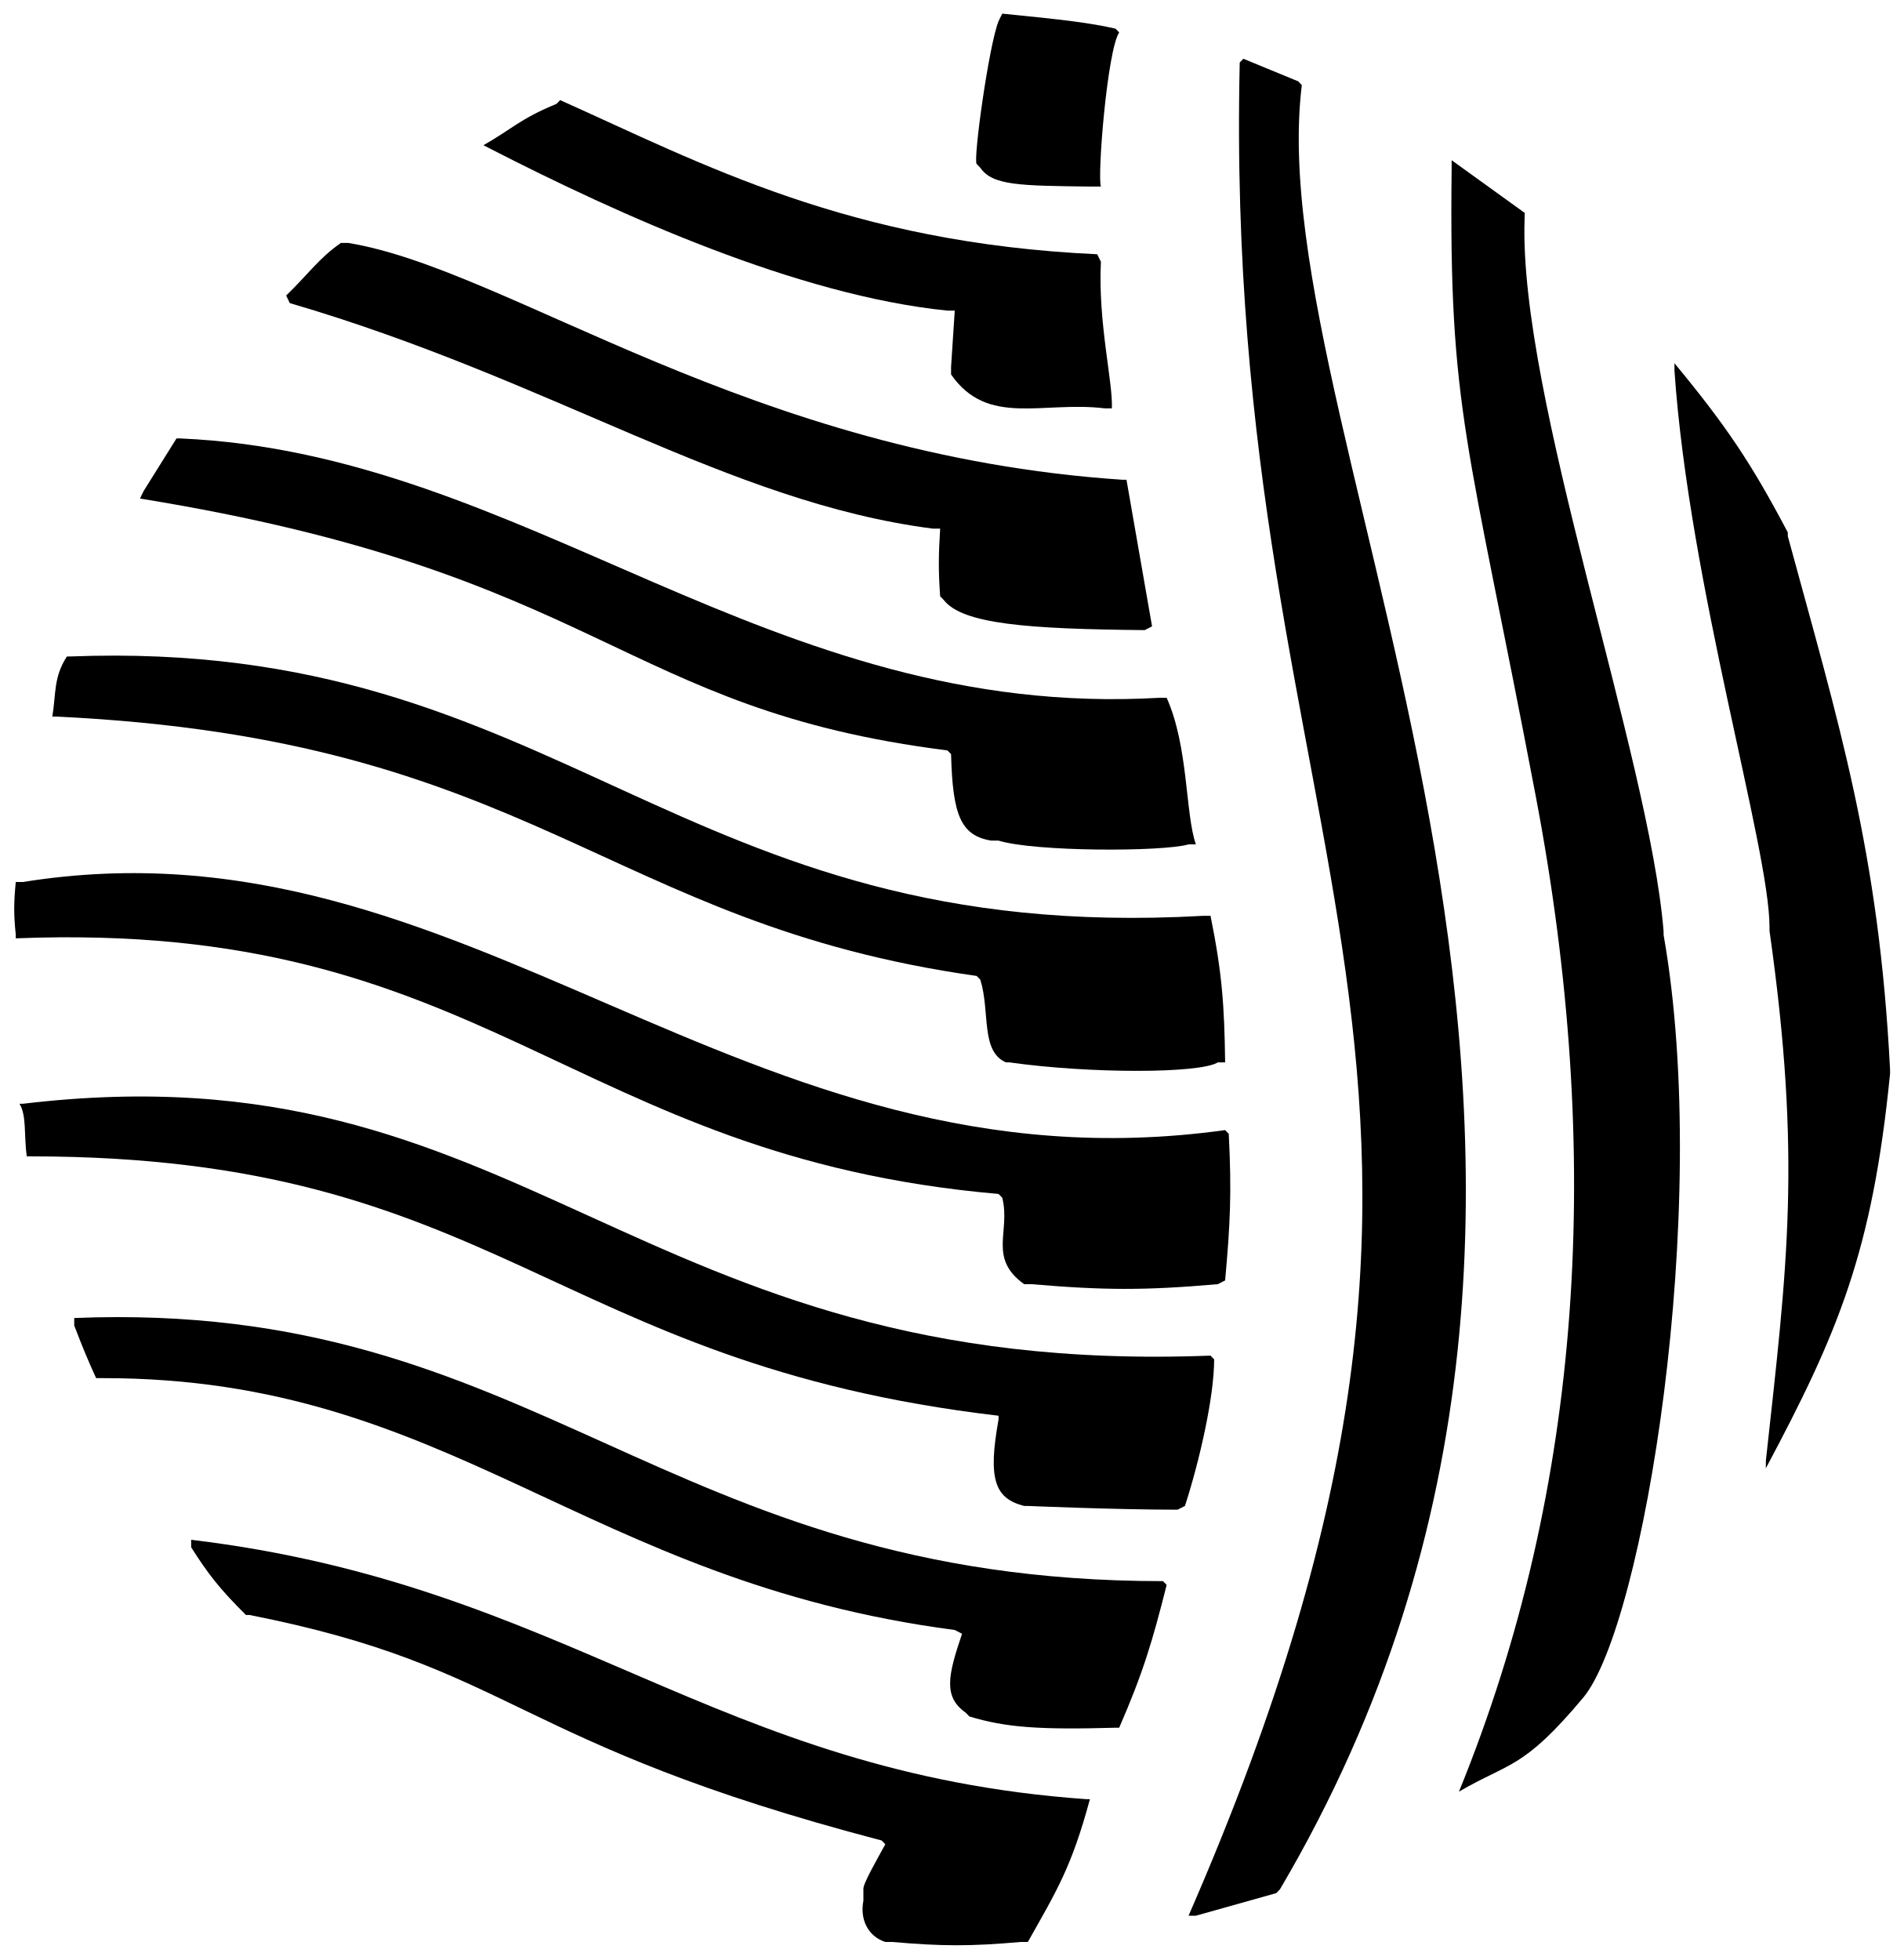
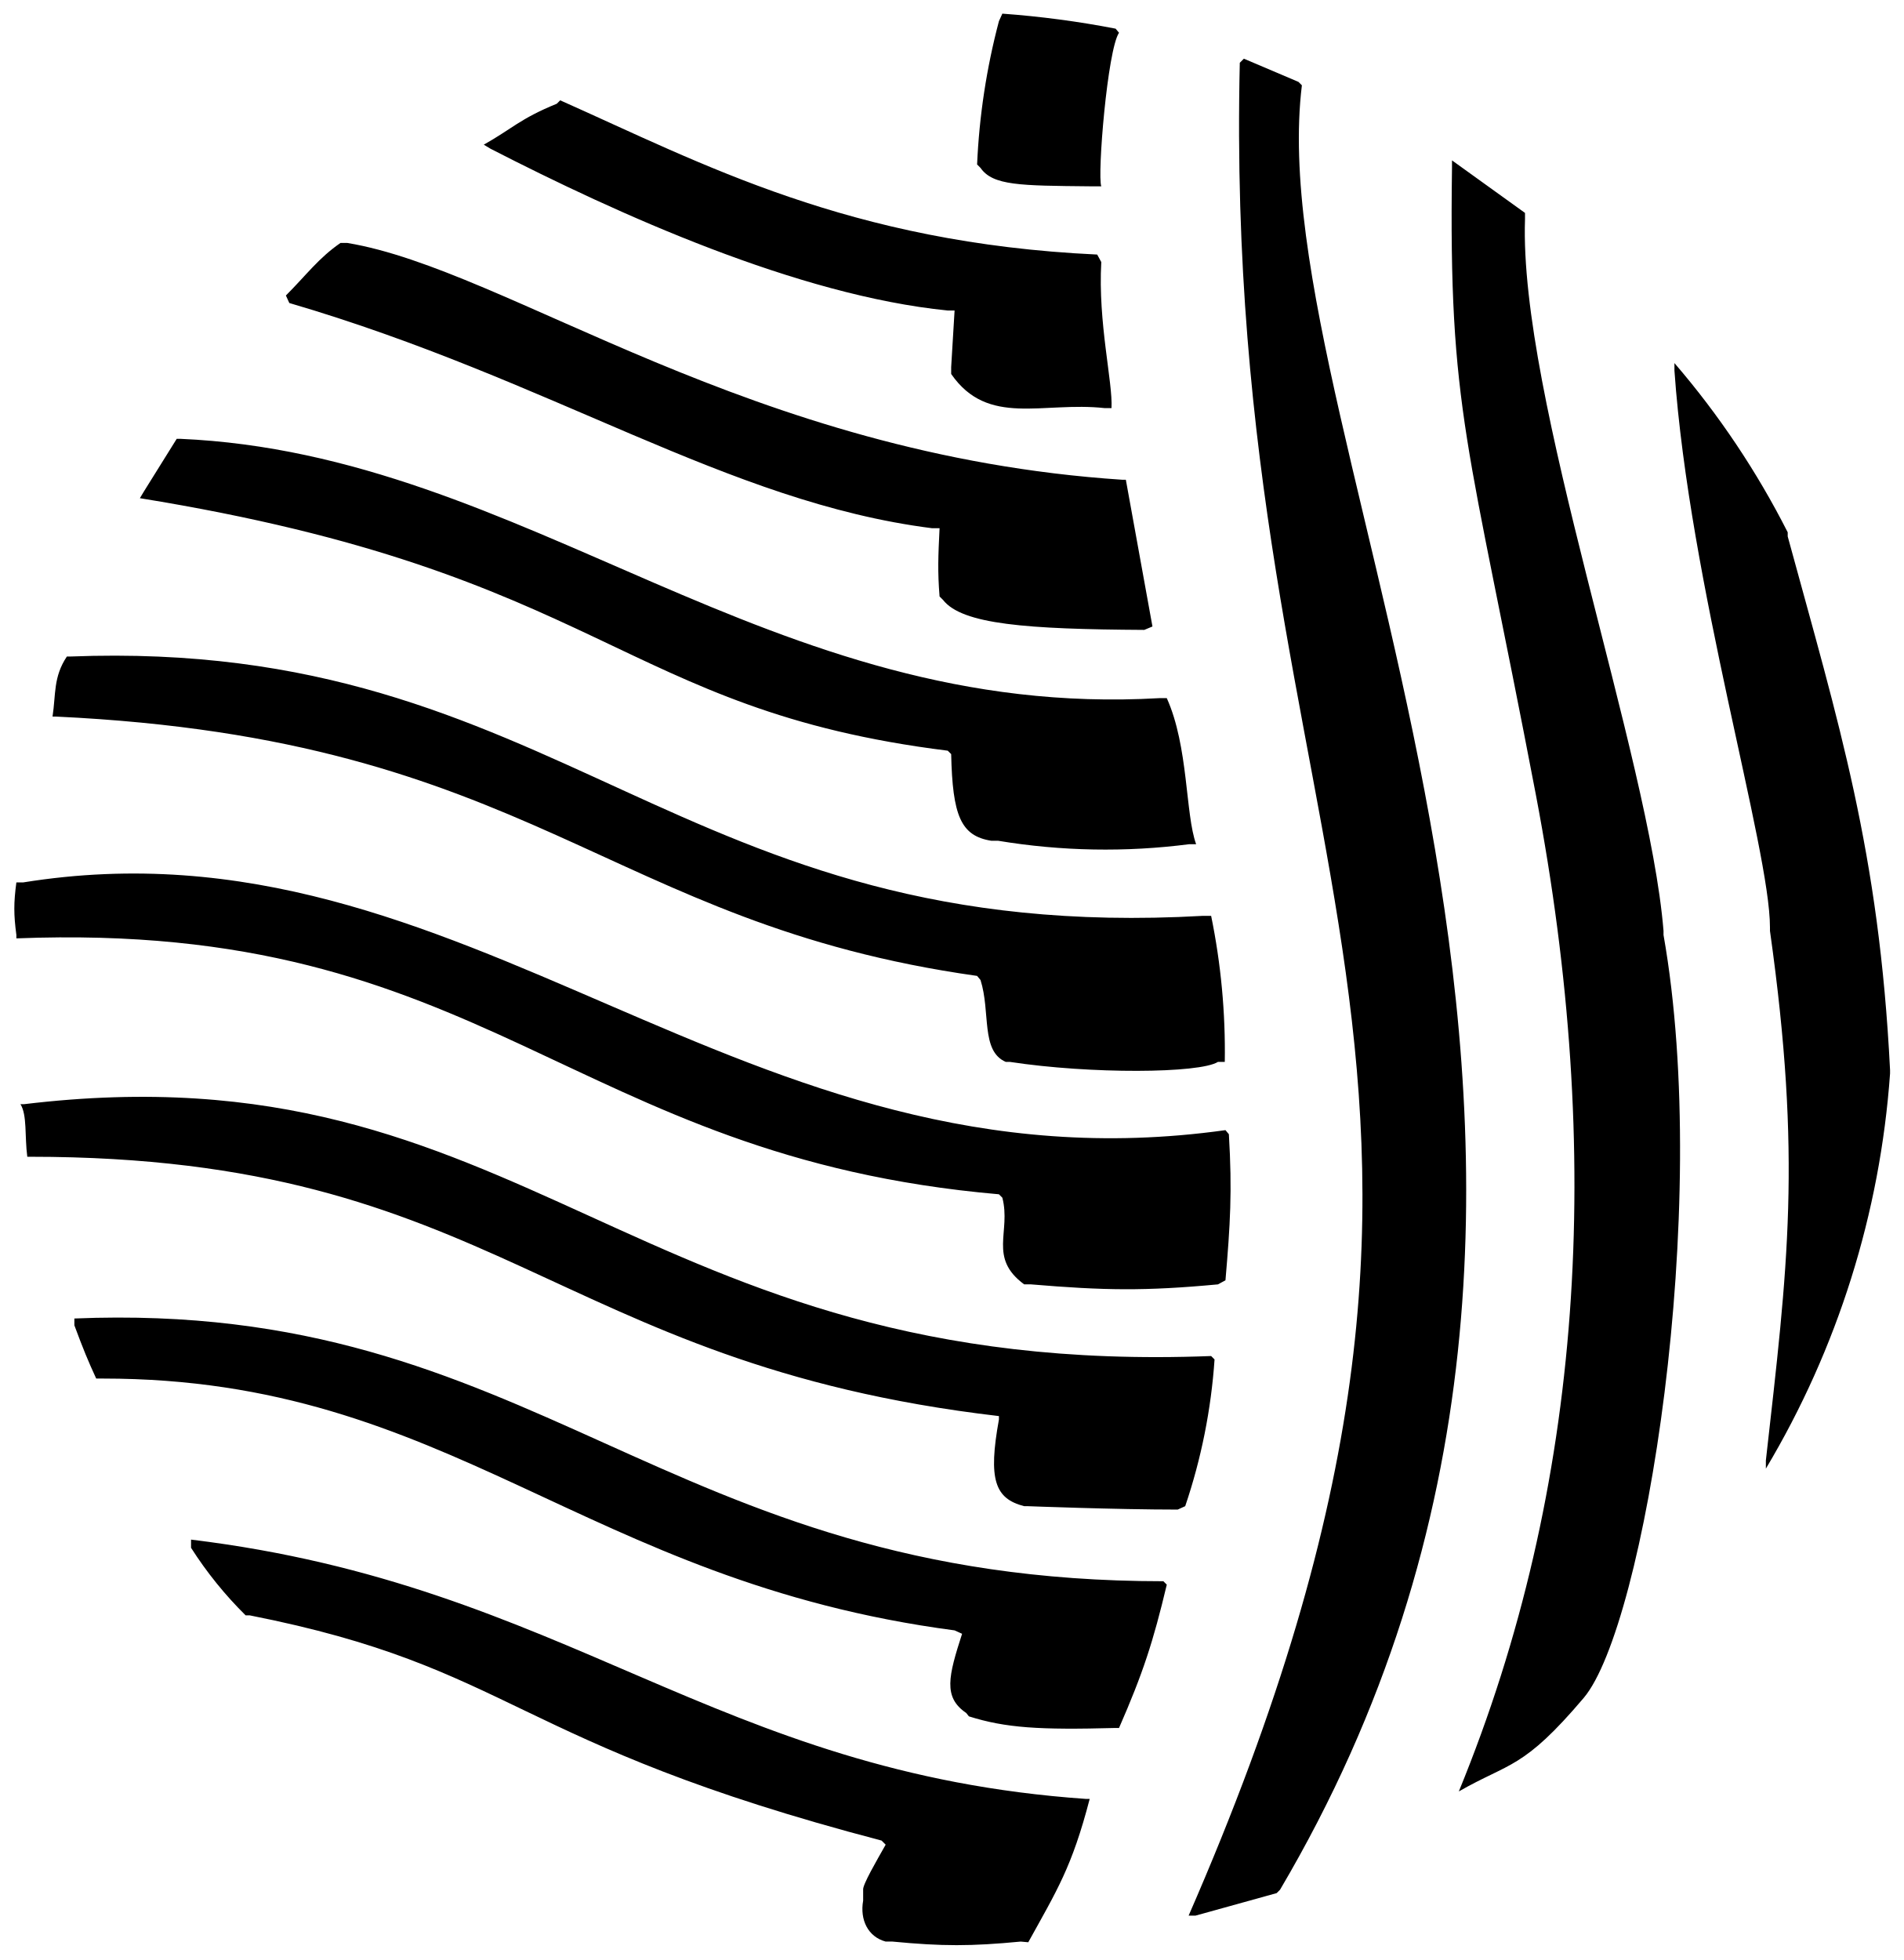
- <svg xmlns="http://www.w3.org/2000/svg" viewBox="0 0 279.03 287.23" fill="currentColor" fill-rule="nonzero">
-   <path d="M190.28 11.92L182.24 8.61L181.71 9.16C179.03 126.49 228.3 156.79 174.21 280.74L175.28 280.74L187.06 277.43L187.6 276.88C250.25 170.56 184.37 64.8 190.81 12.47L190.28 11.92" />
-   <path d="M223.48 31.2L212.77 23.48L212.77 24.59C212.34 60.37 215.1 64.16 225.08 116.58C235.07 169 232.05 217.94 213.84 262.56C221.29 258.21 223.21 259.34 232.05 248.79C240.88 238.24 250.91 177.19 243.84 137.03L243.83 136.41C241.7 110.64 222.59 58.15 223.46 32.13L223.48 31.2" />
-   <path d="M262.04 78.02C256.71 67.92 253.08 62.48 245.43 53.23L245.43 54.33C247.58 85.73 259.36 124.29 259.36 135.86L259.36 136.41C264.1 169.82 261.95 185.56 258.83 214.03L258.82 215.18C269.41 195.3 274.44 183.45 277.03 157.34L277.03 156.79C275.42 124.84 269.53 106.11 262.04 78.57L262.04 78.02" />
-   <path d="M163.5 4.2C159.89 3.37 155.96 2.89 146.9 2L146.36 3.1C144.92 6.71 142.61 23.48 143.15 24.03C143.69 24.59 143.69 24.59 143.69 24.59C145.47 27.2 149.54 27.21 159.75 27.34L161.36 27.34C160.82 25.69 162.3 7.36 164.04 4.75L163.5 4.2" />
-   <path d="M160.82 37.26C124.41 35.6 102.99 24.03 82.1 14.67L81.57 15.22C76.21 17.42 75.04 18.91 70.86 21.28L71.93 21.83C90.64 31.43 116.91 43.31 138.87 45.52L139.94 45.52L139.4 53.78L139.4 54.88C144.76 62.59 152.79 58.74 161.9 59.84L162.97 59.84C163.14 56.02 160.92 47.27 161.36 38.36L160.82 37.26" />
-   <path d="M168.86 91.79L165.11 70.31L164.57 70.31C109.85 66.68 74.61 39.46 51.04 35.6L49.97 35.6C46.76 37.81 45.08 40.3 41.94 43.31L42.48 44.42C81.07 55.71 106.74 73.61 136.73 77.47L137.8 77.47C137.55 81.5 137.54 83.67 137.8 87.38L138.33 87.93C141.08 91.46 150.64 92.18 167.78 92.34L168.86 91.79" />
-   <path d="M150.65 284.59C154.94 276.99 157.07 273.58 159.75 263.66L159.22 263.66C104.59 259.8 83.17 232.26 28.02 225.65L28.02 226.75C30.49 230.64 32.16 232.81 36.05 236.67L36.58 236.67C75.68 244.38 74.59 255.4 129.23 269.72L129.76 270.27C128.51 272.57 126.42 276.16 126.55 276.88L126.55 278.53C126.01 281.29 127.22 283.75 129.76 284.59L130.83 284.59C138.14 285.23 142.28 285.23 149.58 284.59L150.65 284.59" />
-   <path d="M171 102.26C174.21 109.42 173.71 119.21 175.28 123.74L174.21 123.74C170.46 124.84 151.72 124.84 146.36 123.19L145.29 123.19C140.82 122.45 139.63 119.47 139.4 110.52L138.87 109.97C90.67 103.91 88.53 84.08 20.52 73.06L21.05 71.96L25.87 64.25L26.41 64.25C77.28 66.45 112.63 105.56 169.93 102.26L171 102.26" />
-   <path d="M142.08 251.54C147.45 253.17 152.33 253.5 163.5 253.19L164.04 253.19C167.54 245.15 168.91 240.55 171 232.26L170.46 231.71C96.56 231.71 78.89 190.39 10.88 193.15L10.88 194.25C12.22 197.74 12.92 199.4 14.09 201.96L15.16 201.96C66.17 201.96 85.32 231.71 139.94 238.87L141.01 239.42C138.93 245.56 138.24 248.66 141.55 250.99L142.08 251.54" />
-   <path d="M177.96 199.21C177.96 204.72 175.82 214.08 173.68 220.69L172.6 221.24C163.5 221.24 150.65 220.69 150.65 220.69L150.11 220.69C145.83 219.59 144.76 216.84 146.36 208.02L146.36 207.47C80.5 199.76 73 169.46 4.45 169.46L3.92 169.46C3.5 166.45 3.92 163.4 2.85 161.75L3.38 161.75C77.28 152.94 92.28 201.96 177.42 198.66L177.96 199.21" />
-   <path d="M9.81 96.2C7.83 99.23 8.22 101.68 7.67 105.01L8.2 105.01C78.35 108.32 88.53 135.31 143.15 143.02L143.69 143.57C145.15 148.3 143.69 154.04 147.44 155.69L147.97 155.69C159.75 157.35 175.82 157.34 178.5 155.69L179.57 155.69C179.46 147.3 179.12 142.59 177.43 134.21L176.35 134.21C98.7 138.61 82.64 93.44 10.34 96.2L9.81 96.2" />
-   <path d="M179.57 187.64C180.32 179.35 180.54 174.67 180.1 166.16L179.57 165.61C108.34 175.52 68.72 118.78 3.38 129.25L2.31 129.25C2.02 132.3 2 133.99 2.31 136.96L2.31 137.51C71.39 134.76 83.17 169.46 146.36 174.97L146.9 175.52C148.16 180.47 144.76 184.34 150.11 188.19L151.18 188.19C161.84 189.1 167.83 189.12 178.49 188.19L179.57 187.64" />
+ <svg xmlns="http://www.w3.org/2000/svg" fill="currentColor" viewBox="0 0 279 287.2">
+   <path d="m190.3 12-8-3.4-.6.6c-2.7 117.3 46.6 147.6-7.5 271.5h1l11.9-3.3.5-.5c62.7-106.3-3.2-212.1 3.2-264.4z" />
+   <path d="m223.5 31.2-10.7-7.7v1c-.5 35.9 2.3 39.7 12.3 92 10 52.5 7 101.4-11.3 146 7.5-4.3 9.4-3.2 18.3-13.7s18.8-71.6 11.7-111.8v-.6c-2.1-25.8-21.2-78.2-20.3-104.3zM262 78a124 124 0 0 0-16.6-24.8v1.1c2.2 31.4 14 70 14 81.6v.5c4.7 33.4 2.6 49.2-.6 77.6v1.2a131 131 0 0 0 18.2-57.9v-.5c-1.6-32-7.5-50.7-15-78.2zM163.5 4.2A141 141 0 0 0 146.9 2l-.5 1.1a99 99 0 0 0-3.2 21l.5.5c1.8 2.6 5.8 2.6 16 2.7h1.7c-.6-1.6.9-20 2.6-22.5zm-2.7 33.1C124.4 35.6 103 24 82.1 14.7l-.5.5c-5.4 2.2-6.6 3.7-10.7 6l1 .6c18.7 9.6 45 21.5 67 23.7h1l-.5 8.3v1c5.4 7.8 13.4 4 22.5 5h1c.2-3.8-2-12.5-1.5-21.4zm8.1 54.5L165 70.3h-.5c-54.7-3.6-90-30.8-113.6-34.7h-1c-3.2 2.2-5 4.7-8 7.7l.5 1.1c38.6 11.3 64.2 29.2 94.2 33h1.1c-.2 4.1-.3 6.3 0 10l.5.5c2.8 3.6 12.3 4.3 29.5 4.4zm-18.2 192.8c4.2-7.6 6.4-11 9-21h-.5c-54.6-3.8-76-31.3-131.2-38v1.2a57 57 0 0 0 8 9.9h.6c39 7.7 38 18.7 92.6 33l.6.6c-1.3 2.3-3.4 5.9-3.3 6.6v1.6c-.5 2.8.7 5.3 3.3 6h1c7.3.7 11.5.7 18.8 0zM171 102.3c3.2 7.1 2.7 17 4.3 21.4h-1a96 96 0 0 1-28-.5h-1c-4.5-.7-5.7-3.7-5.9-12.7l-.5-.5c-48.2-6-50.4-26-118.4-37l.6-1 4.8-7.7h.5c50.9 2.2 86.2 41.3 143.5 38zm-29 149.2c5.4 1.7 10.3 2 21.5 1.7h.5c3.5-8 5-12.6 7-21l-.5-.5c-74 0-91.6-41.3-159.6-38.5v1c1.3 3.5 2 5.2 3.2 7.8h1c51 0 70.2 29.7 124.8 36.9l1.1.5c-2 6.2-2.8 9.3.6 11.6zm36-52.3a85 85 0 0 1-4.3 21.5l-1.1.5c-9.1 0-22-.5-22-.5h-.5c-4.3-1.1-5.3-3.9-3.7-12.7v-.5c-65.9-7.7-73.4-38-142-38H4c-.4-3 0-6.1-1-7.7h.5c73.9-8.9 88.9 40.2 174 36.9zM9.8 96.2c-2 3-1.6 5.5-2.1 8.8h.5c70.1 3.3 80.3 30.3 135 38l.5.6c1.5 4.7 0 10.4 3.7 12h.6c11.8 1.8 27.8 1.7 30.5 0h1a99 99 0 0 0-2-21.4h-1.2c-77.6 4.4-93.7-40.8-166-38zm169.8 91.4c.7-8.2 1-13 .5-21.4l-.5-.6c-71.3 10-110.9-46.8-176.2-36.3h-1c-.4 3-.4 4.7 0 7.7v.5c69-2.7 80.8 32 144 37.5l.5.5c1.3 5-2.1 8.8 3.2 12.7h1c10.7.9 16.7 1 27.4 0z" />
</svg>
